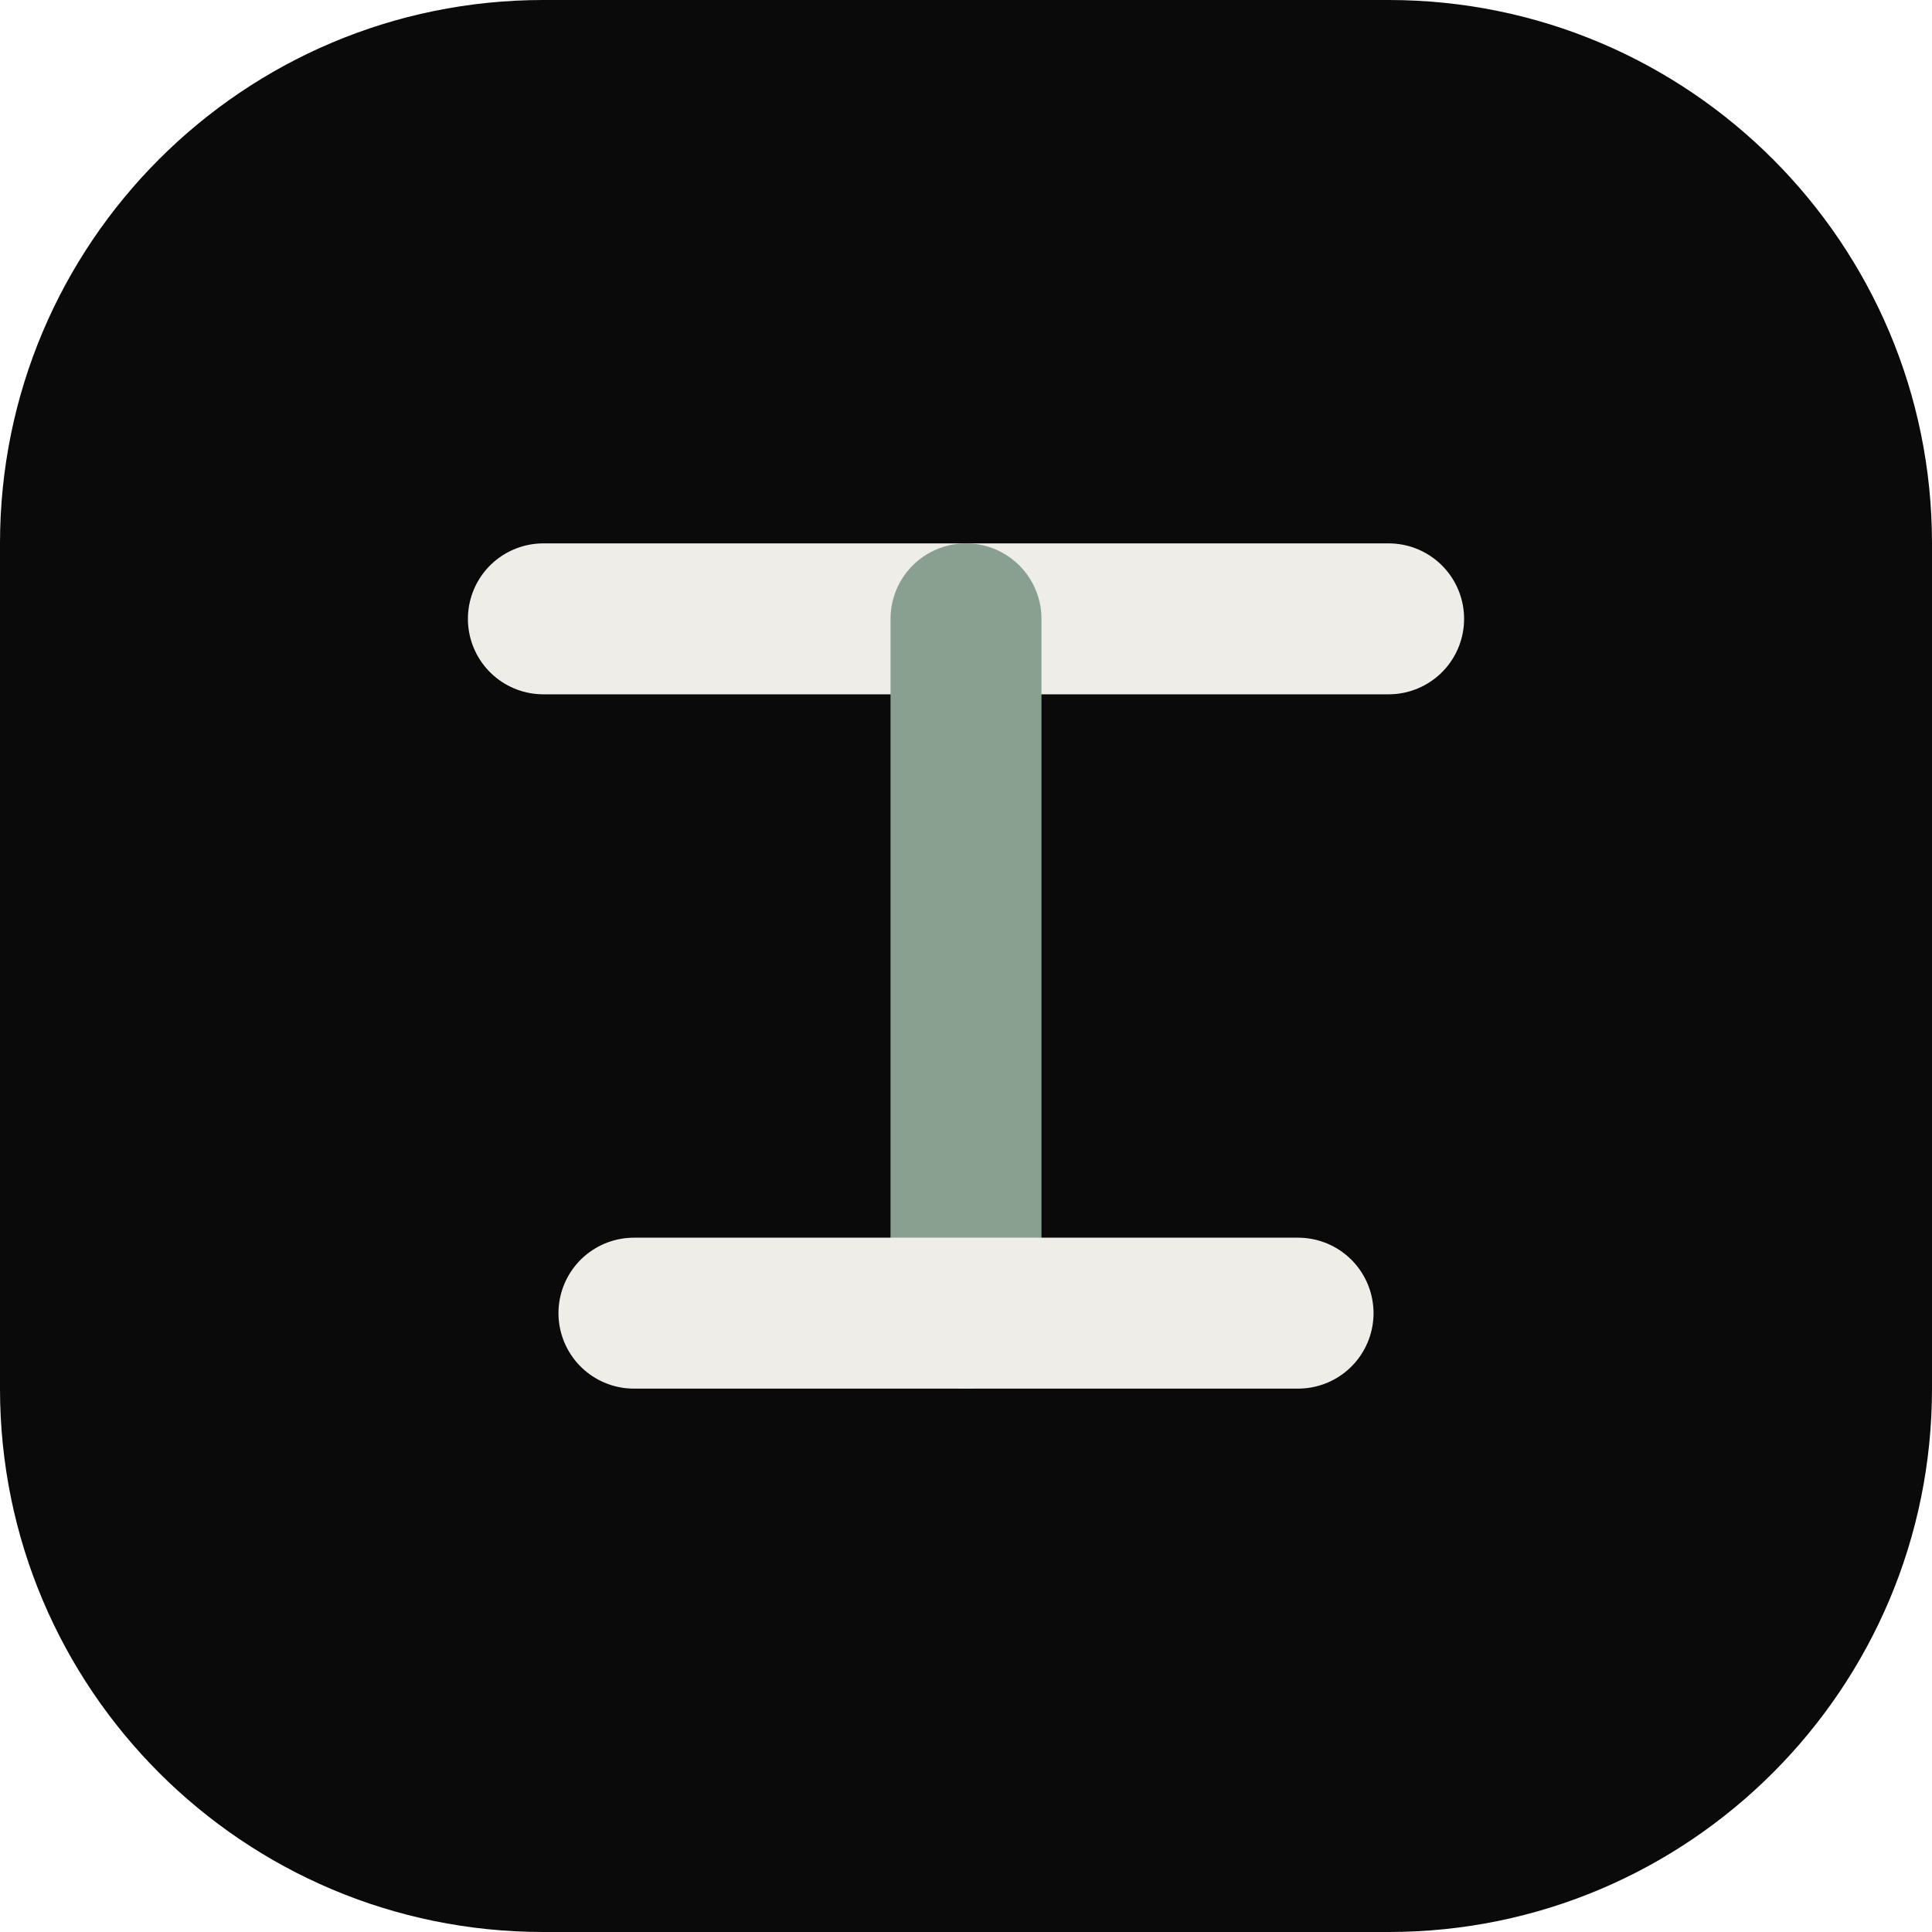
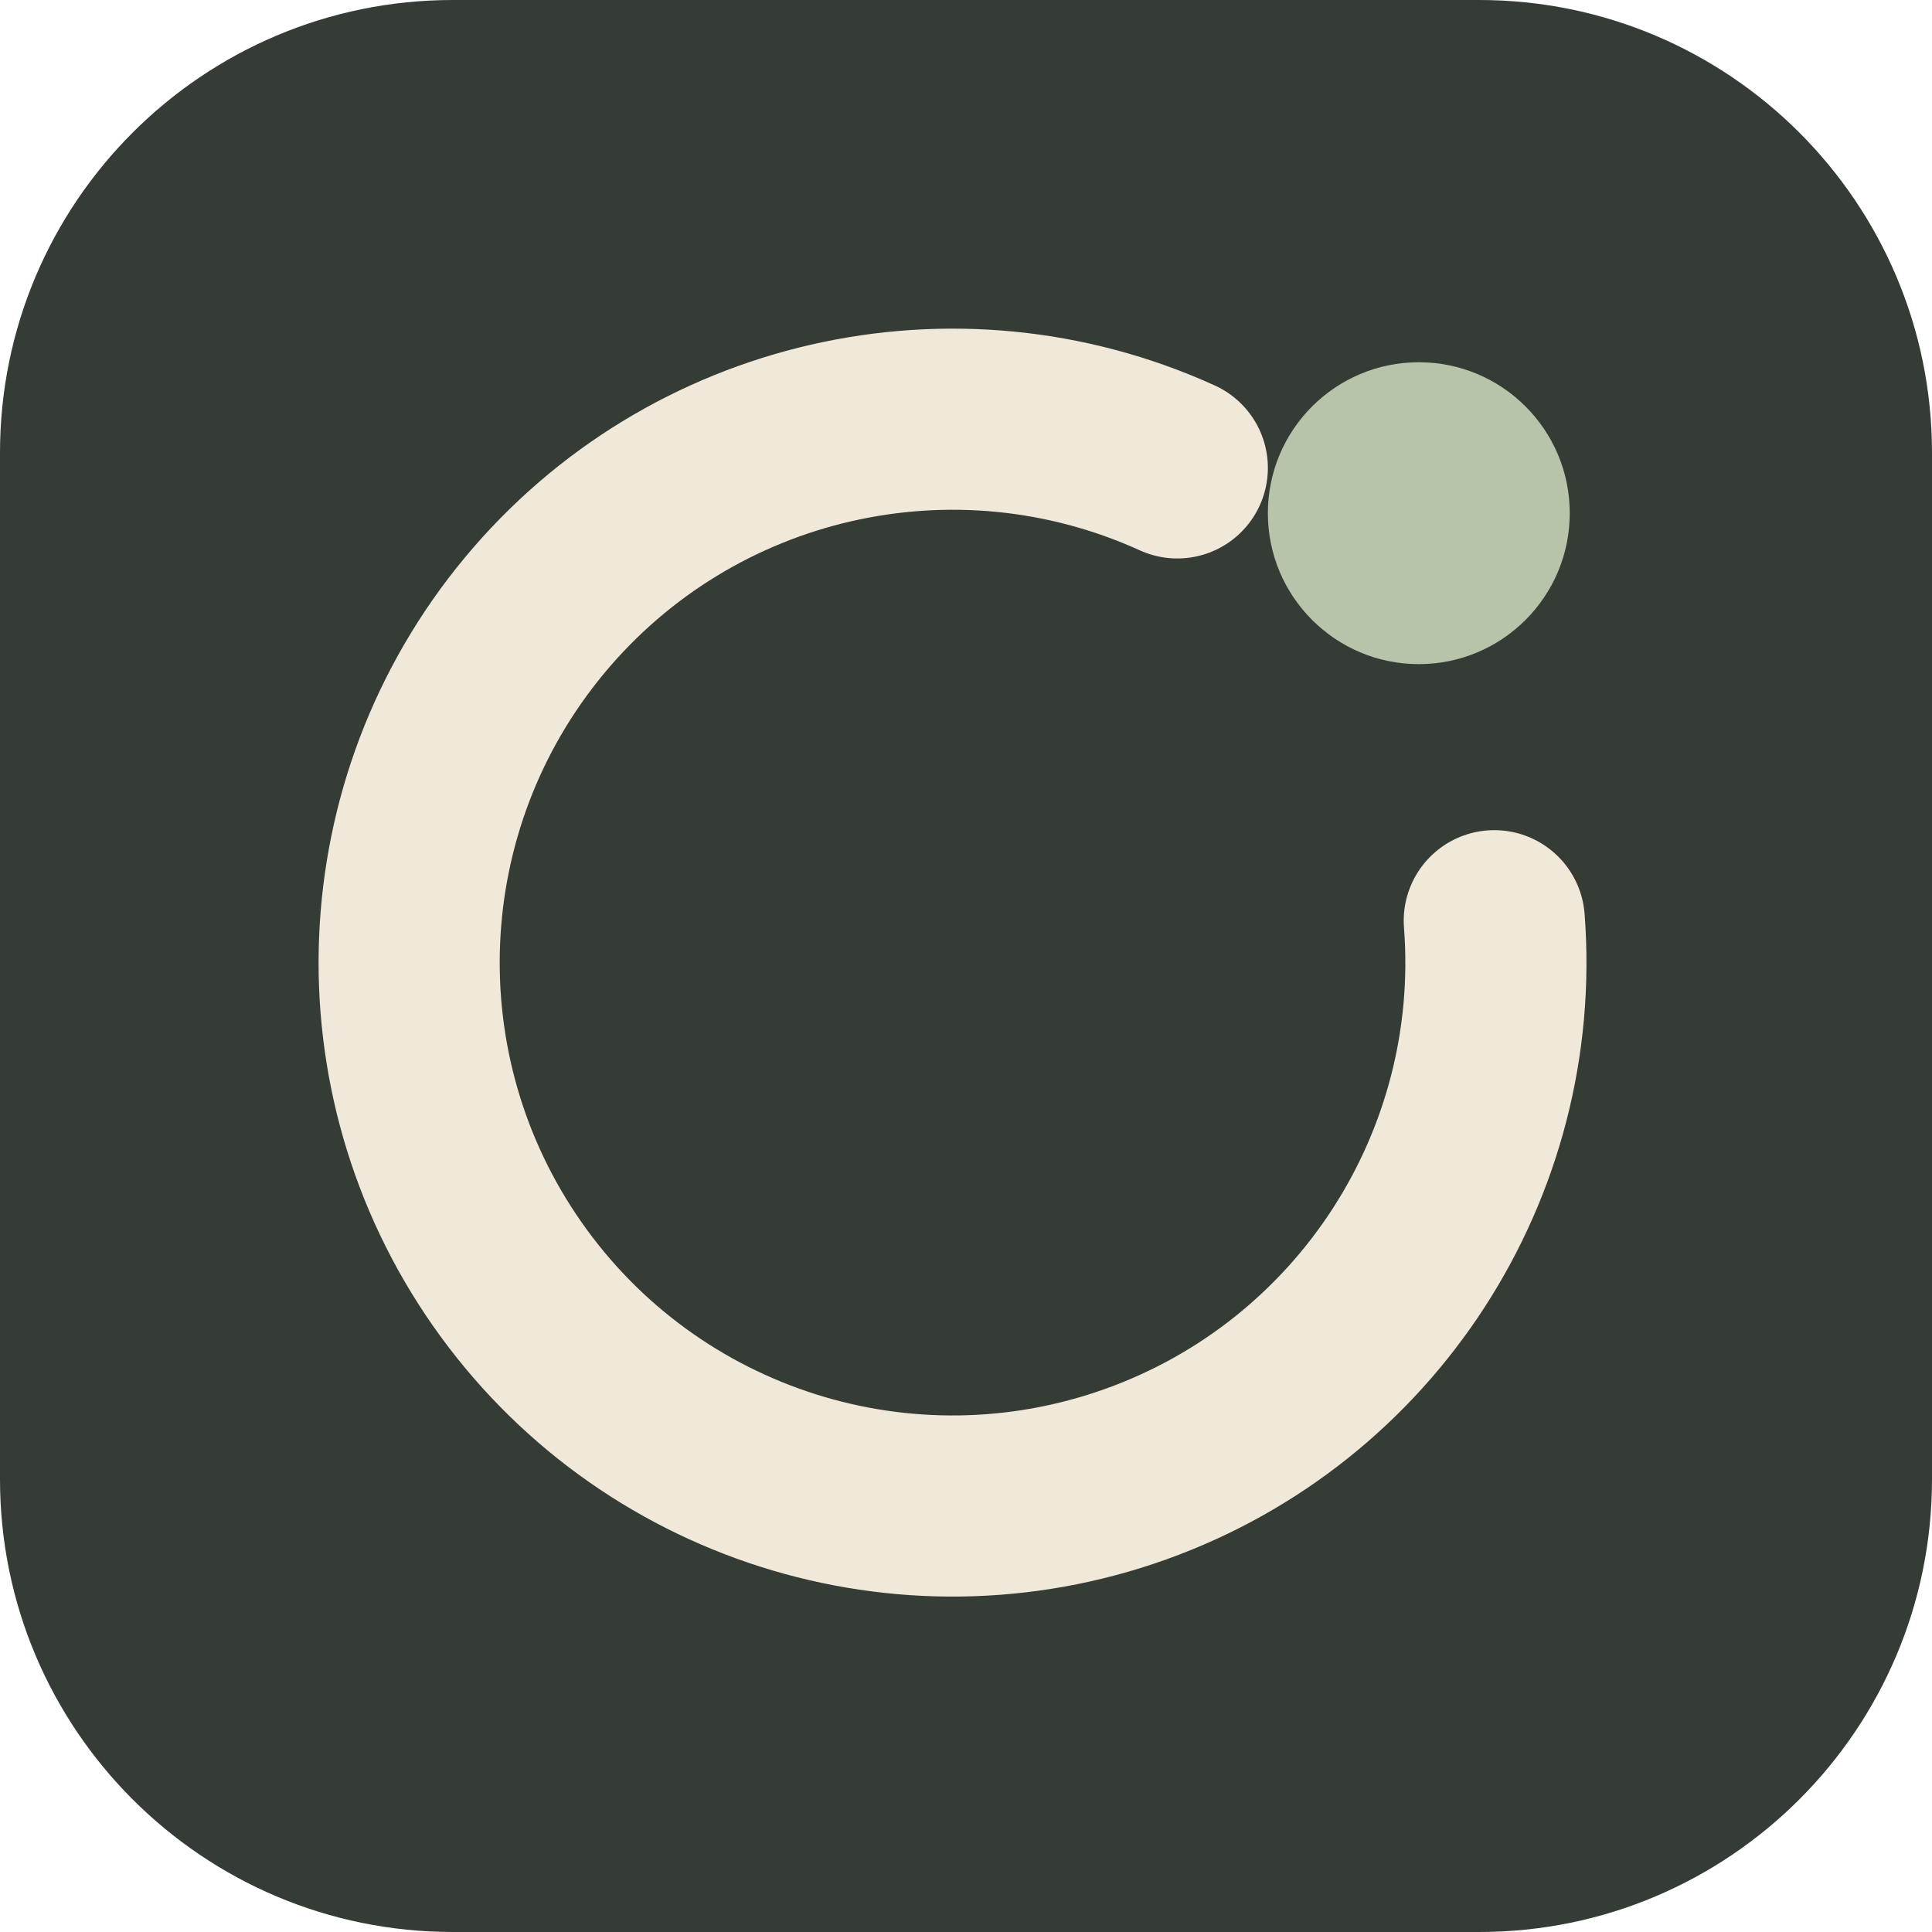
<svg xmlns="http://www.w3.org/2000/svg" viewBox="0 0 64 64" fill="none">
-   <rect width="64" height="64" rx="18" fill="#0A0A0A" />
-   <path d="M18 20.5h28" stroke="#EFEDE7" stroke-width="5" stroke-linecap="round" />
-   <path d="M32 20.5v23" stroke="#89A091" stroke-width="5" stroke-linecap="round" />
-   <path d="M21 43.5h22" stroke="#EFEDE7" stroke-width="5" stroke-linecap="round" />
+   <rect width="64" height="64" rx="15" fill="#343c35" />
+   <path d="M39 15.5a18 18 0 1 0 10.5 15" stroke="#f0e8d9" stroke-width="6" stroke-linecap="round" />
+   <circle cx="47" cy="17" r="5" fill="#b8c4aa" />
</svg>
